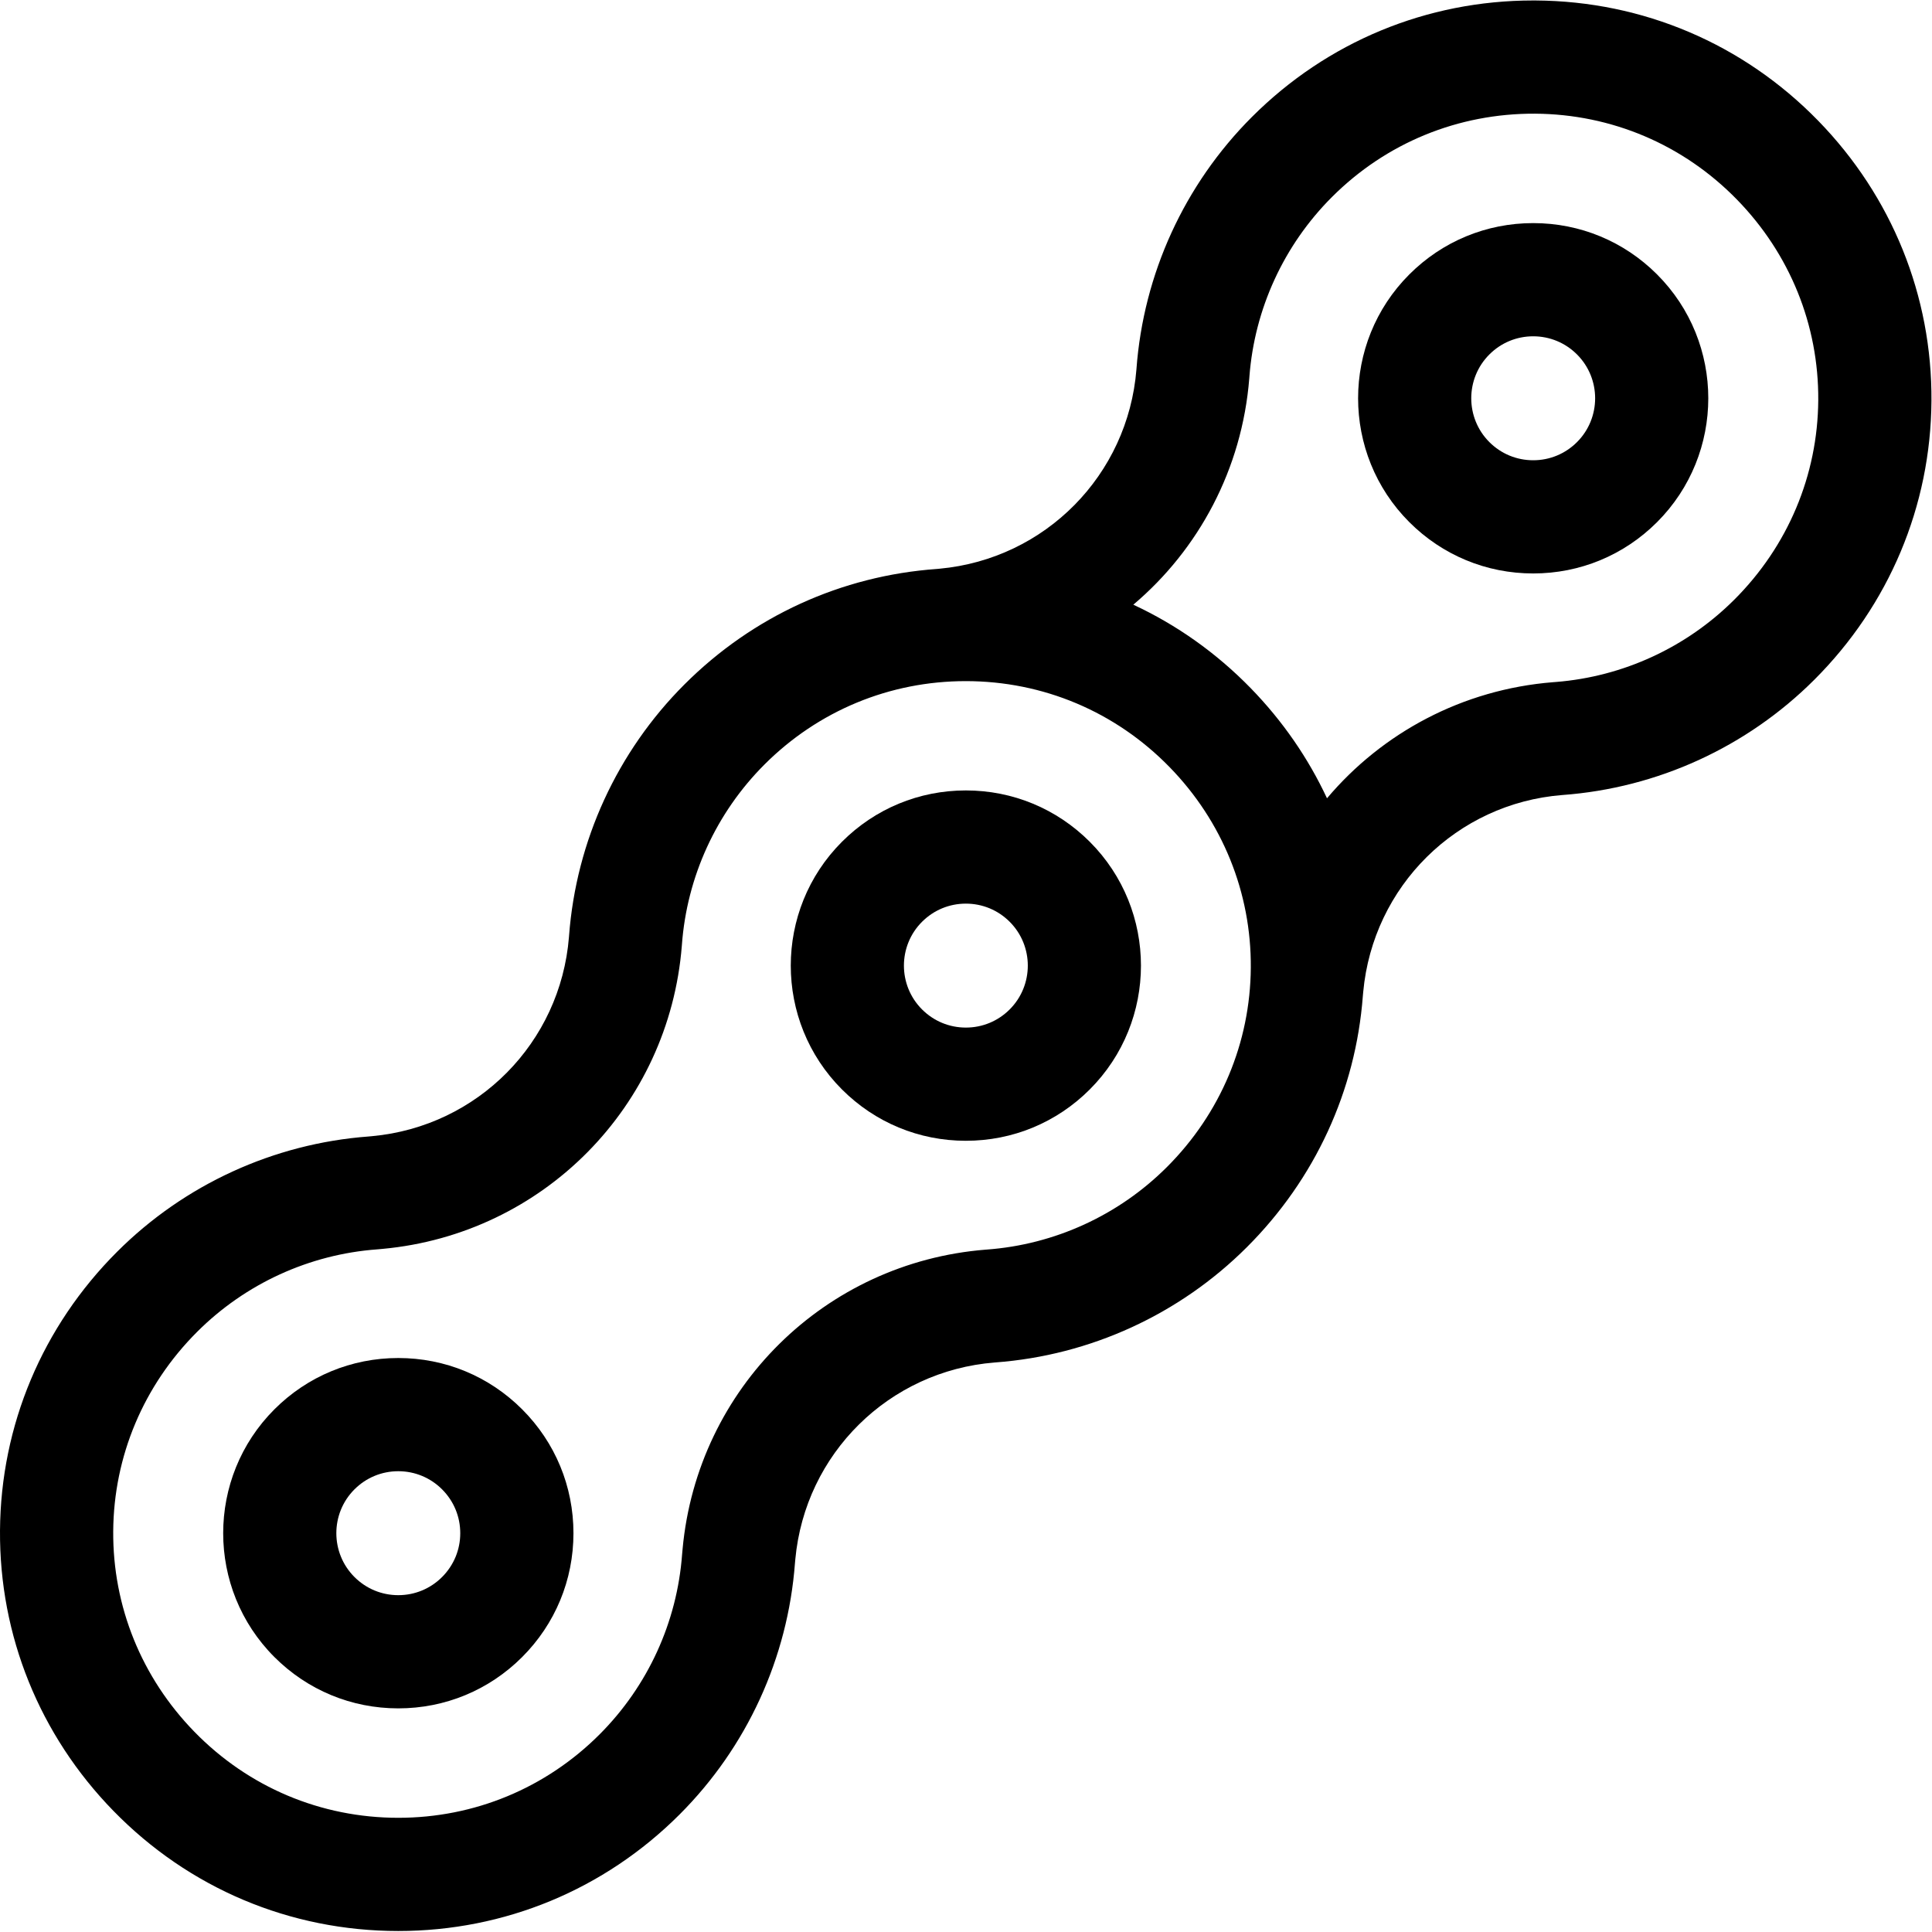
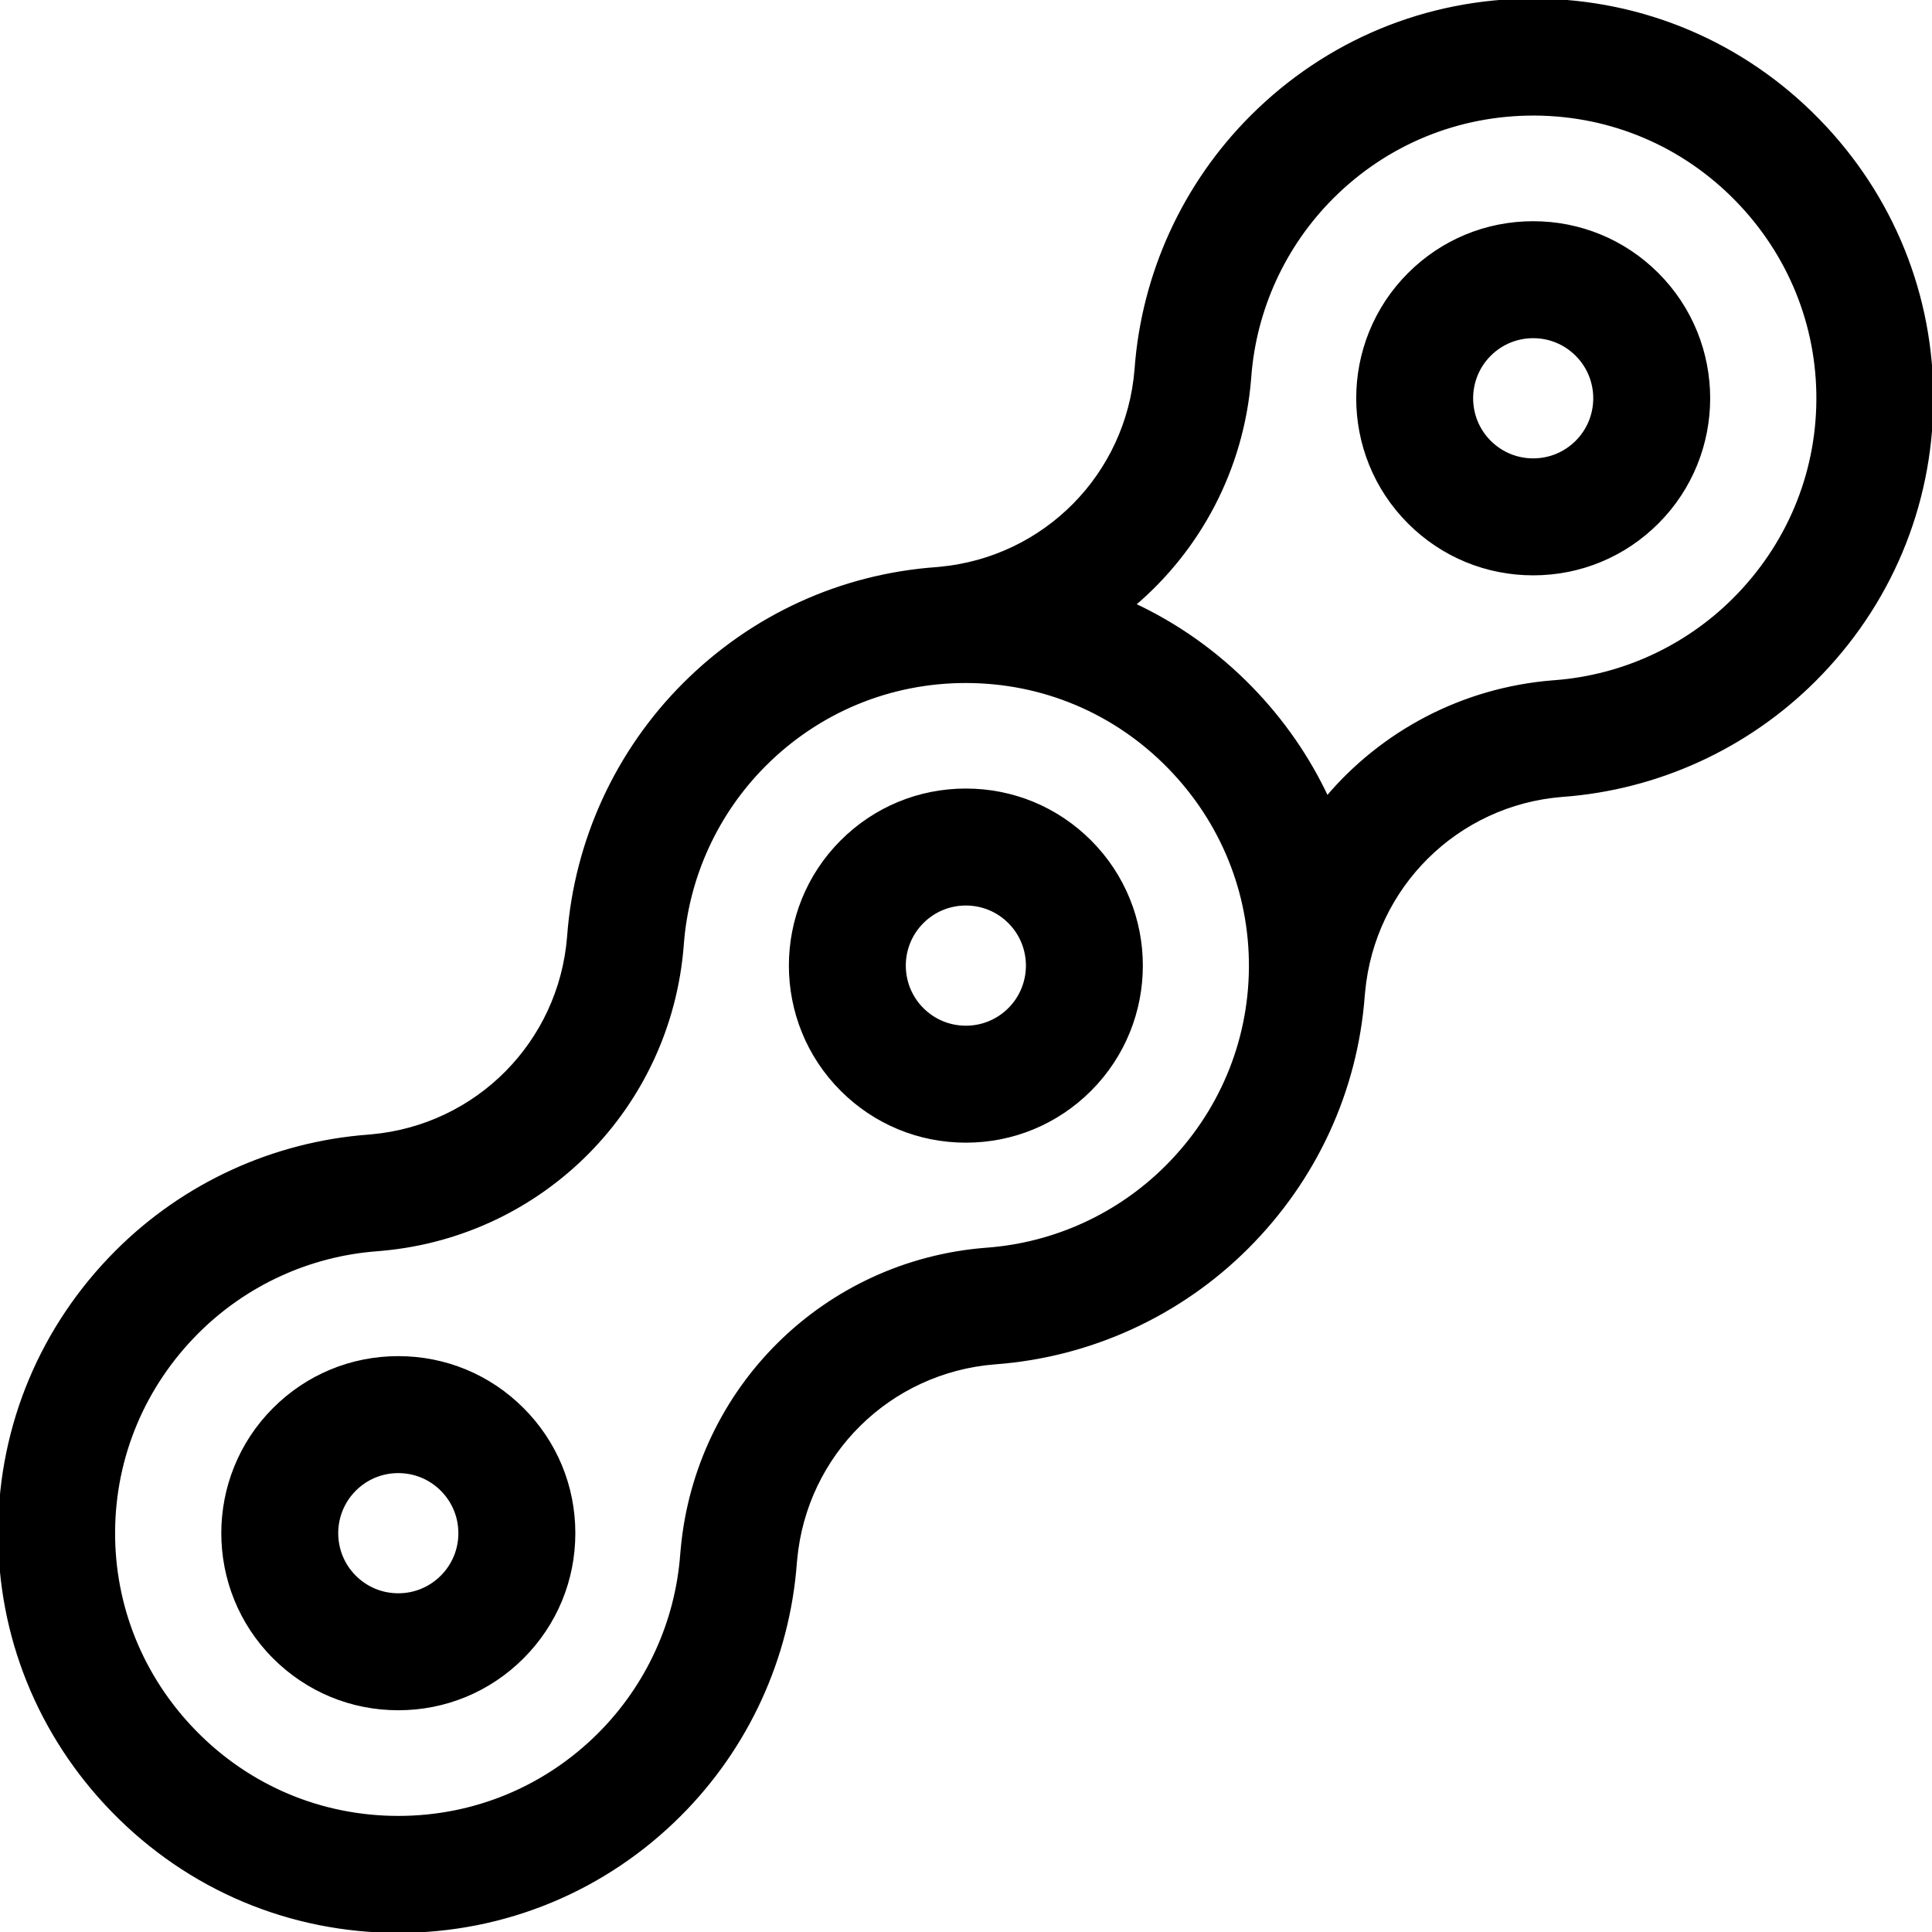
- <svg xmlns="http://www.w3.org/2000/svg" role="img" viewBox="0 0 512 512">
+ <svg xmlns="http://www.w3.org/2000/svg" role="img" viewBox="0 0 512 512" fill="currentColor" stroke="currentColor">
  <path d="m105.548 359.888c-12.4 0-24.058 4.829-32.826 13.598-18.101 18.101-18.101 47.552 0 65.652 8.768 8.769 20.426 13.598 32.826 13.598s24.058-4.829 32.826-13.598c8.769-8.768 13.598-20.426 13.598-32.826s-4.829-24.059-13.598-32.826c-8.768-8.769-20.426-13.598-32.826-13.598zm11.613 58.037c-3.102 3.102-7.226 4.811-11.613 4.811s-8.511-1.709-11.613-4.811c-6.403-6.403-6.403-16.823 0-23.227 3.102-3.102 7.226-4.811 11.613-4.811s8.511 1.709 11.613 4.811c3.102 3.103 4.811 7.227 4.811 11.613s-1.709 8.512-4.811 11.614z" />
  <path d="m255.964 209.472c-12.4 0-24.058 4.829-32.826 13.598-18.101 18.101-18.101 47.552 0 65.652 8.769 8.769 20.426 13.598 32.826 13.598s24.058-4.829 32.826-13.598c18.101-18.101 18.101-47.552 0-65.652-8.768-8.769-20.426-13.598-32.826-13.598zm11.613 58.037c-3.102 3.102-7.227 4.811-11.613 4.811-4.387 0-8.511-1.709-11.613-4.811-6.403-6.403-6.403-16.823 0-23.227 3.102-3.102 7.227-4.811 11.613-4.811 4.387 0 8.511 1.709 11.613 4.811 6.404 6.404 6.404 16.824 0 23.227z" />
  <path d="m406.312 59.124c-12.4 0-24.058 4.829-32.826 13.598-18.101 18.101-18.101 47.552 0 65.652 8.768 8.769 20.426 13.598 32.826 13.598s24.058-4.829 32.826-13.598c18.101-18.101 18.101-47.552 0-65.652-8.768-8.769-20.426-13.598-32.826-13.598zm11.613 58.037c-3.102 3.102-7.227 4.811-11.613 4.811s-8.511-1.709-11.613-4.811c-6.403-6.403-6.403-16.823 0-23.227 3.102-3.102 7.227-4.811 11.613-4.811s8.511 1.709 11.613 4.811c6.403 6.404 6.403 16.824 0 23.227z" />
  <path d="m481.814 31.97c-19.847-20.355-46.423-31.664-74.833-31.844-.23-.002-.457-.002-.687-.002-28.155 0-54.602 10.95-74.529 30.878-17.88 17.88-28.745 41.602-30.593 66.794l-.006.085c-2.232 28.023-24.169 50.242-52.16 52.831l-.723.067c-25.28 1.8-48.8 12.506-66.899 30.605-17.827 17.826-28.68 41.46-30.576 66.568l-.03.385c-2.264 27.989-24.188 50.17-52.156 52.756l-.969.09c-25.115 1.877-48.763 12.717-66.602 30.533-19.831 19.805-30.857 46.043-31.049 73.88-.191 27.843 10.479 54.228 30.043 74.294 20.022 20.535 46.836 31.845 75.502 31.846h.004c28.157 0 54.63-10.966 74.542-30.878 17.847-17.847 28.704-41.511 30.583-66.65l.089-.97c2.589-27.992 24.808-49.93 52.831-52.162l.238-.019c25.111-1.878 48.754-12.717 66.592-30.532 18.09-18.066 28.848-41.486 30.744-66.59l.099-1.079c2.589-27.998 24.756-49.936 52.708-52.162l.085-.006c25.168-1.847 48.872-12.694 66.745-30.544 19.831-19.805 30.857-46.043 31.049-73.88.192-27.843-10.477-54.228-30.042-74.294zm-172.586 277.328c-12.788 12.771-29.742 20.531-47.74 21.851l-.273.021c-42.605 3.395-76.385 36.746-80.32 79.306l-.126 1.393c-1.321 18.017-9.094 34.984-21.887 47.776-14.246 14.246-33.187 22.092-53.332 22.091-20.509-.001-39.695-8.094-54.023-22.789-14.017-14.376-21.661-33.249-21.524-53.145.137-19.895 8.038-38.667 22.249-52.859 12.787-12.771 29.742-20.53 47.741-21.851l1.393-.126c42.559-3.936 75.911-37.716 79.305-80.32l.001-.013.021-.26c1.321-18.018 9.094-34.984 21.886-47.776 14.246-14.246 33.187-22.092 53.333-22.092 20.508 0 39.693 8.094 54.022 22.79 14.016 14.376 21.66 33.249 21.523 53.144-.138 19.895-8.038 38.667-22.249 52.859zm150.381-150.381c-12.676 12.658-29.445 20.395-47.269 21.814l-.744.057c-24.062 1.917-45.3 13.428-59.927 30.767-4.975-10.655-11.772-20.521-20.237-29.204-9.111-9.345-19.632-16.772-31.09-22.1 17.315-14.647 28.81-35.905 30.729-59.988l.034-.44c1.357-17.953 9.122-34.855 21.874-47.608 14.373-14.373 33.483-22.188 53.813-22.09 20.325.129 39.34 8.222 53.542 22.788 14.016 14.376 21.66 33.249 21.523 53.144-.136 19.895-8.037 38.668-22.248 52.86z" />
</svg>
